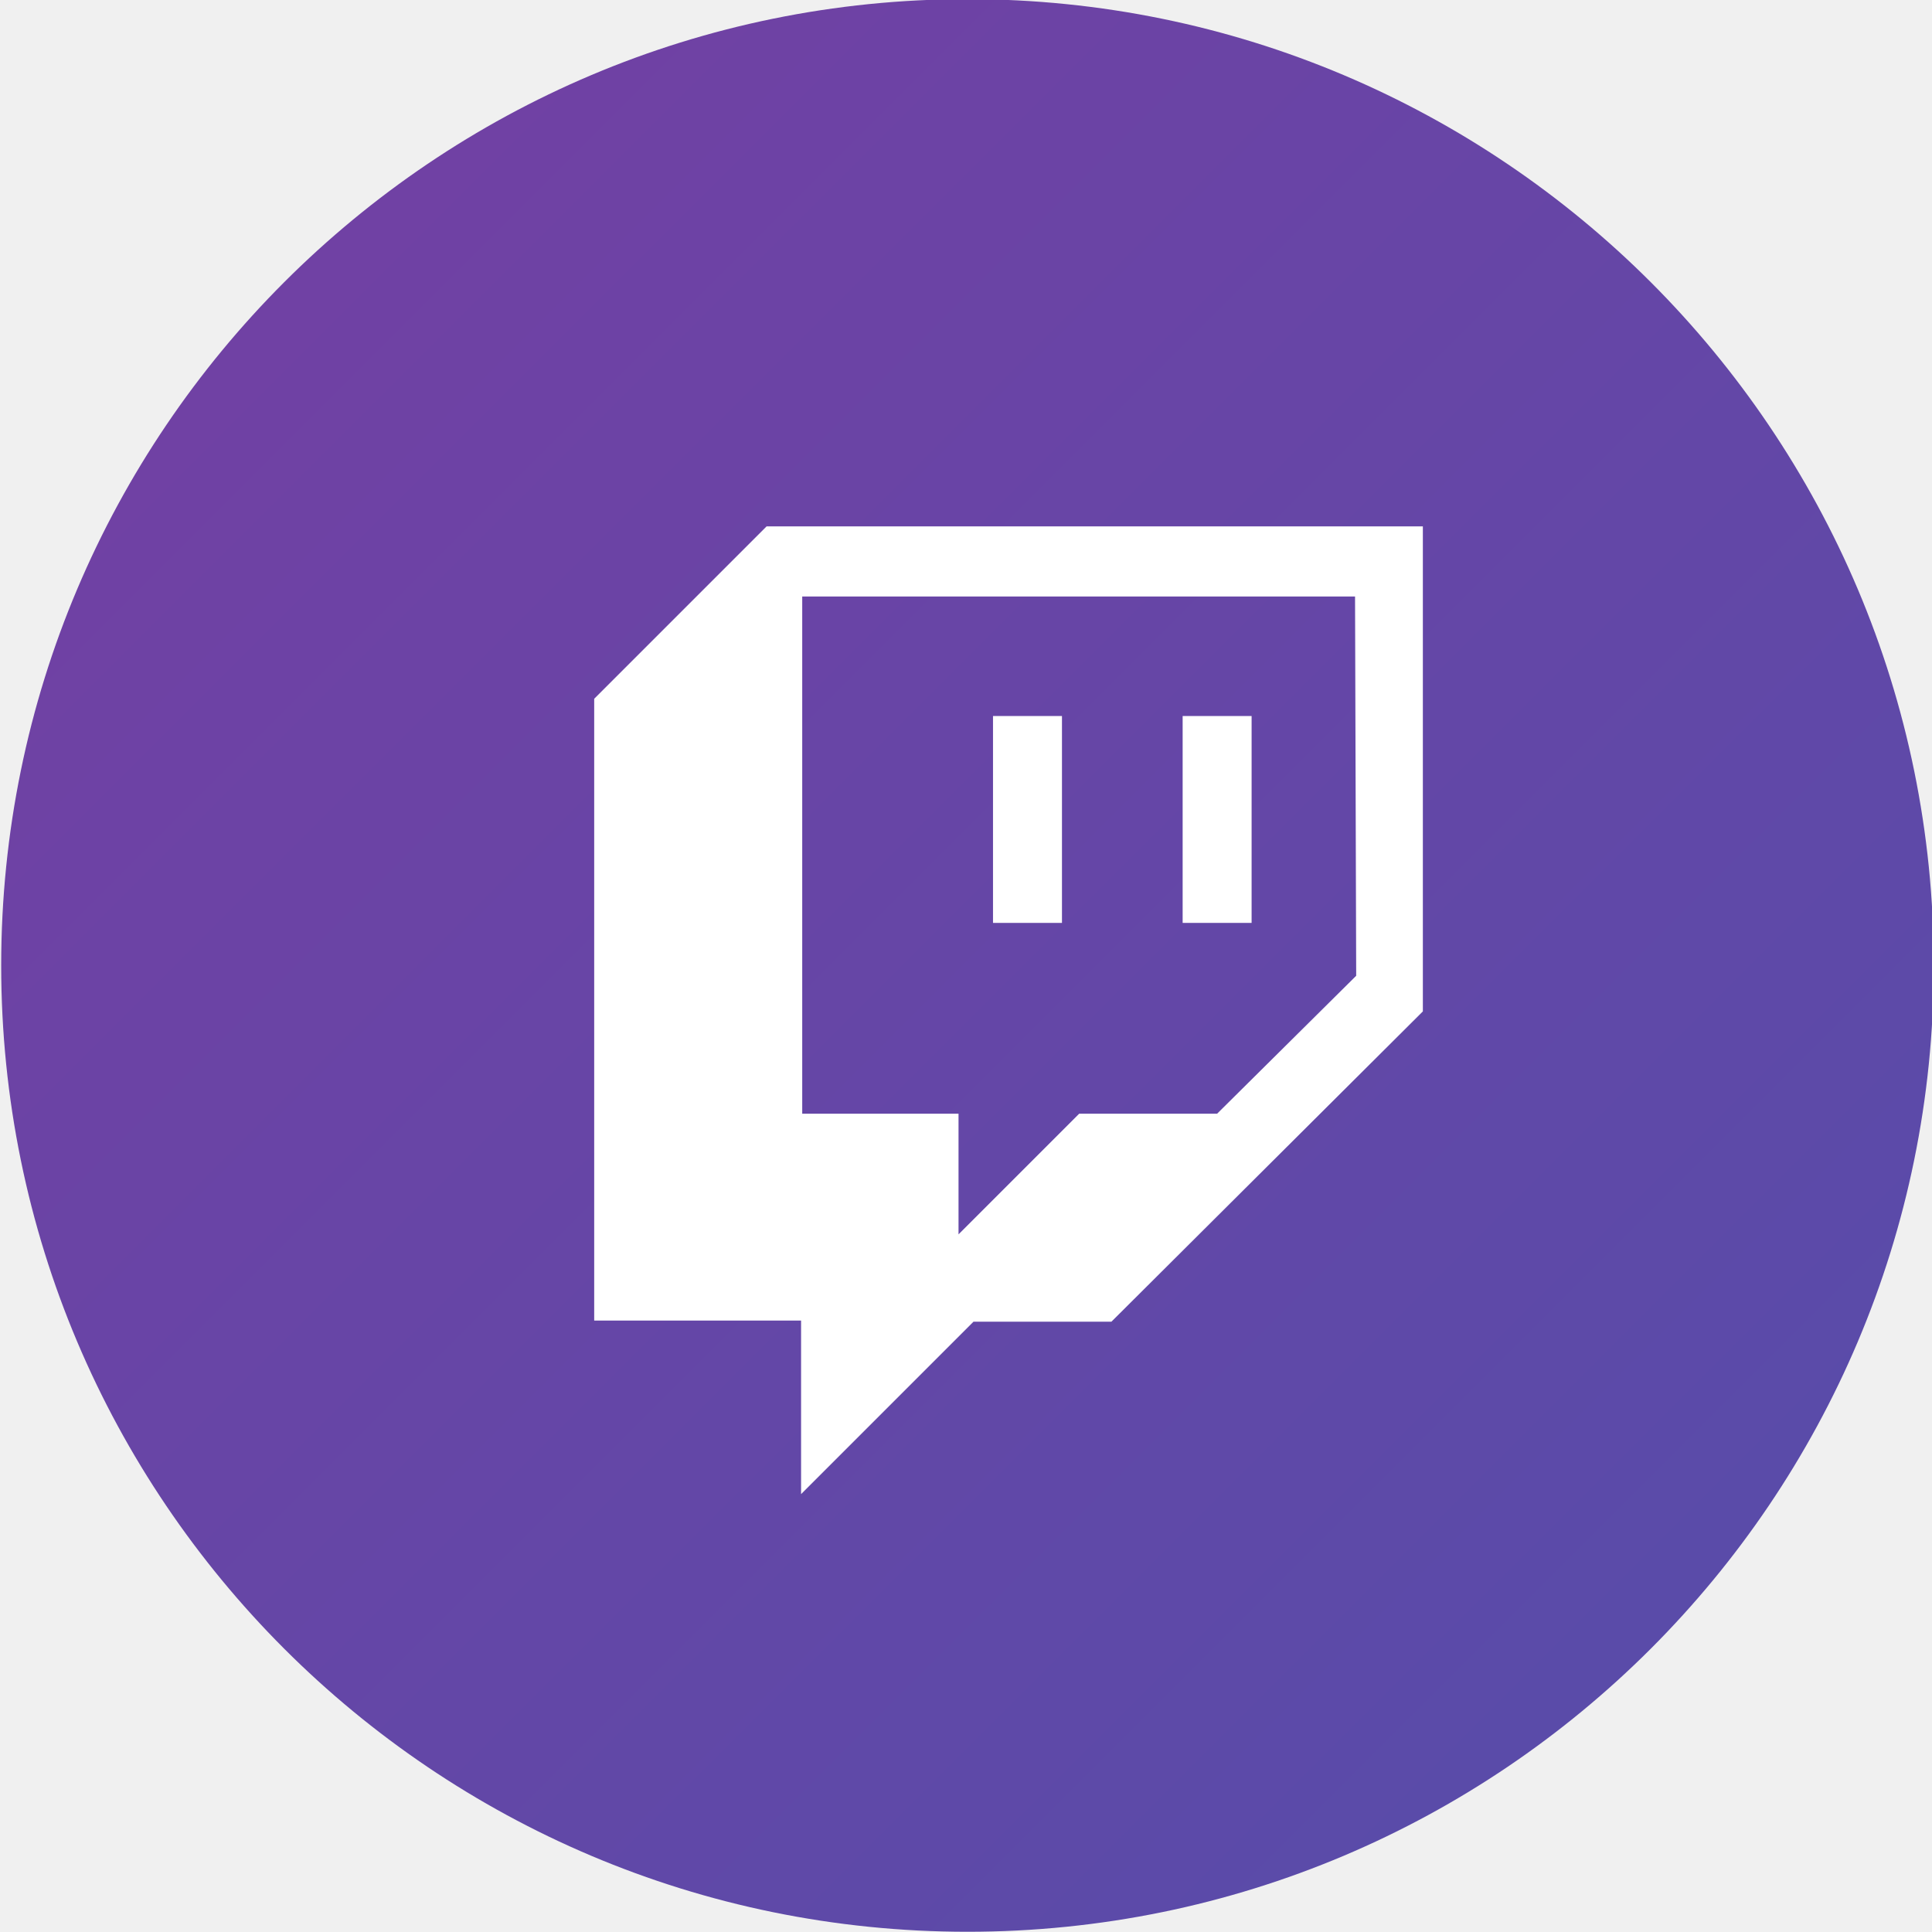
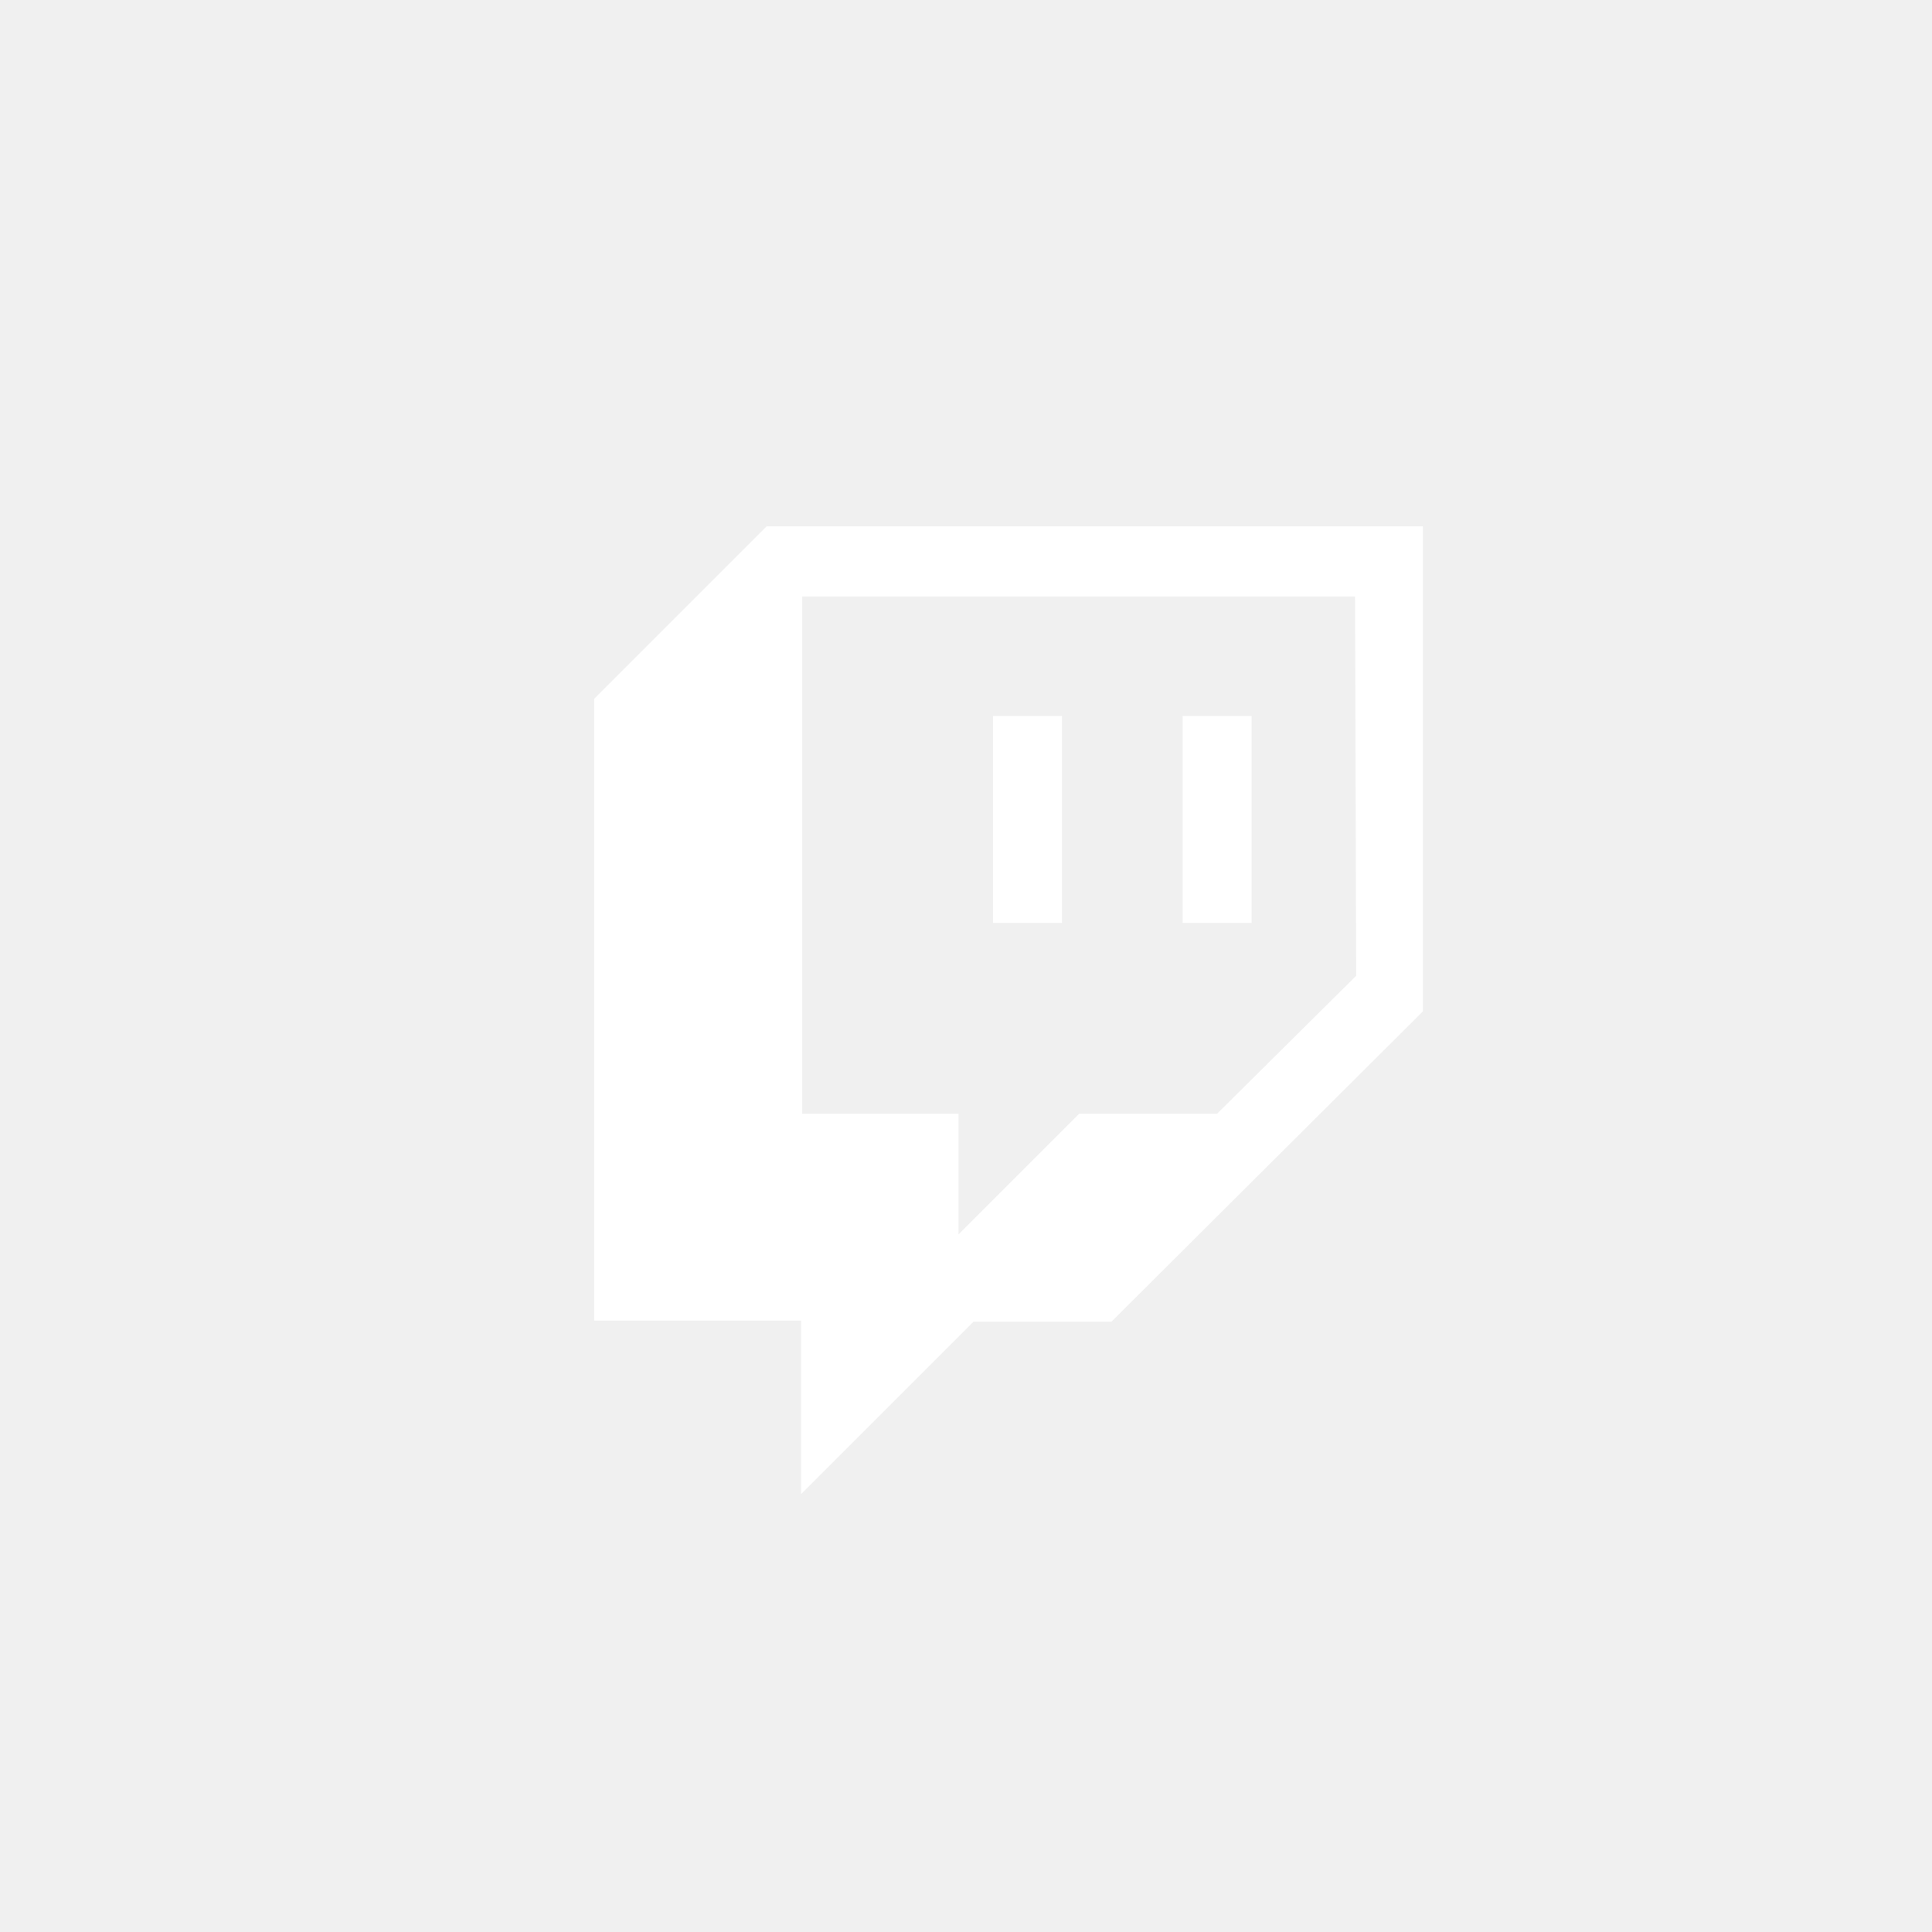
<svg xmlns="http://www.w3.org/2000/svg" width="63.55" height="63.55" viewBox="0 0 16.81 16.81">
  <defs>
-     <linearGradient id="b" x1="0" x2="1" y1="0" y2="0" gradientTransform="scale(476.63 -476.63) rotate(45 10.45 4.12)" gradientUnits="userSpaceOnUse" spreadMethod="pad">
+     <linearGradient id="a" x1="0" x2="1" y1="0" y2="0" gradientTransform="scale(477 -477) rotate(45 10.45 4.12)" gradientUnits="userSpaceOnUse" spreadMethod="pad">
      <stop offset="0" stop-color="#7041a4" />
      <stop offset="1" stop-color="#5a4ba9" />
    </linearGradient>
-     <clipPath id="a" clipPathUnits="userSpaceOnUse">
-       <path d="M3256.11 2778.91c0-131.62-106.69-238.32-238.31-238.32s-238.31 106.7-238.31 238.32c0 131.61 106.69 238.31 238.31 238.31s238.31-106.7 238.31-238.31z" />
-     </clipPath>
+     <clipPath id="b" clipPathUnits="userSpaceOnUse" />
  </defs>
-   <path fill="url(#b)" d="M3256.11 2778.91c0-131.62-106.69-238.32-238.31-238.32s-238.31 106.7-238.31 238.32c0 131.61 106.69 238.31 238.31 238.31s238.31-106.7 238.31-238.31" clip-path="url(#a)" transform="matrix(.03528 0 0 -.03528 -98.05 106.44)" />
  <path fill="#fff" d="m11.8 8.49-1.21 1.2h-1.2l-1.05 1.05V9.69H6.98v-4.5h4.81zM6.67 4.58l-1.5 1.5v5.41h1.8V13l1.5-1.5h1.2l2.71-2.7V4.58H6.7" />
-   <path fill="#fff" d="M10.29 6.23h.6v1.8h-.6v-1.8M8.64 6.23h.6v1.8h-.6v-1.8" />
+   <path fill="#fff" d="M10.29 6.23h.6v1.8h-.6v-1.8m-1.65 0h.6v1.8h-.6v-1.8" />
</svg>
